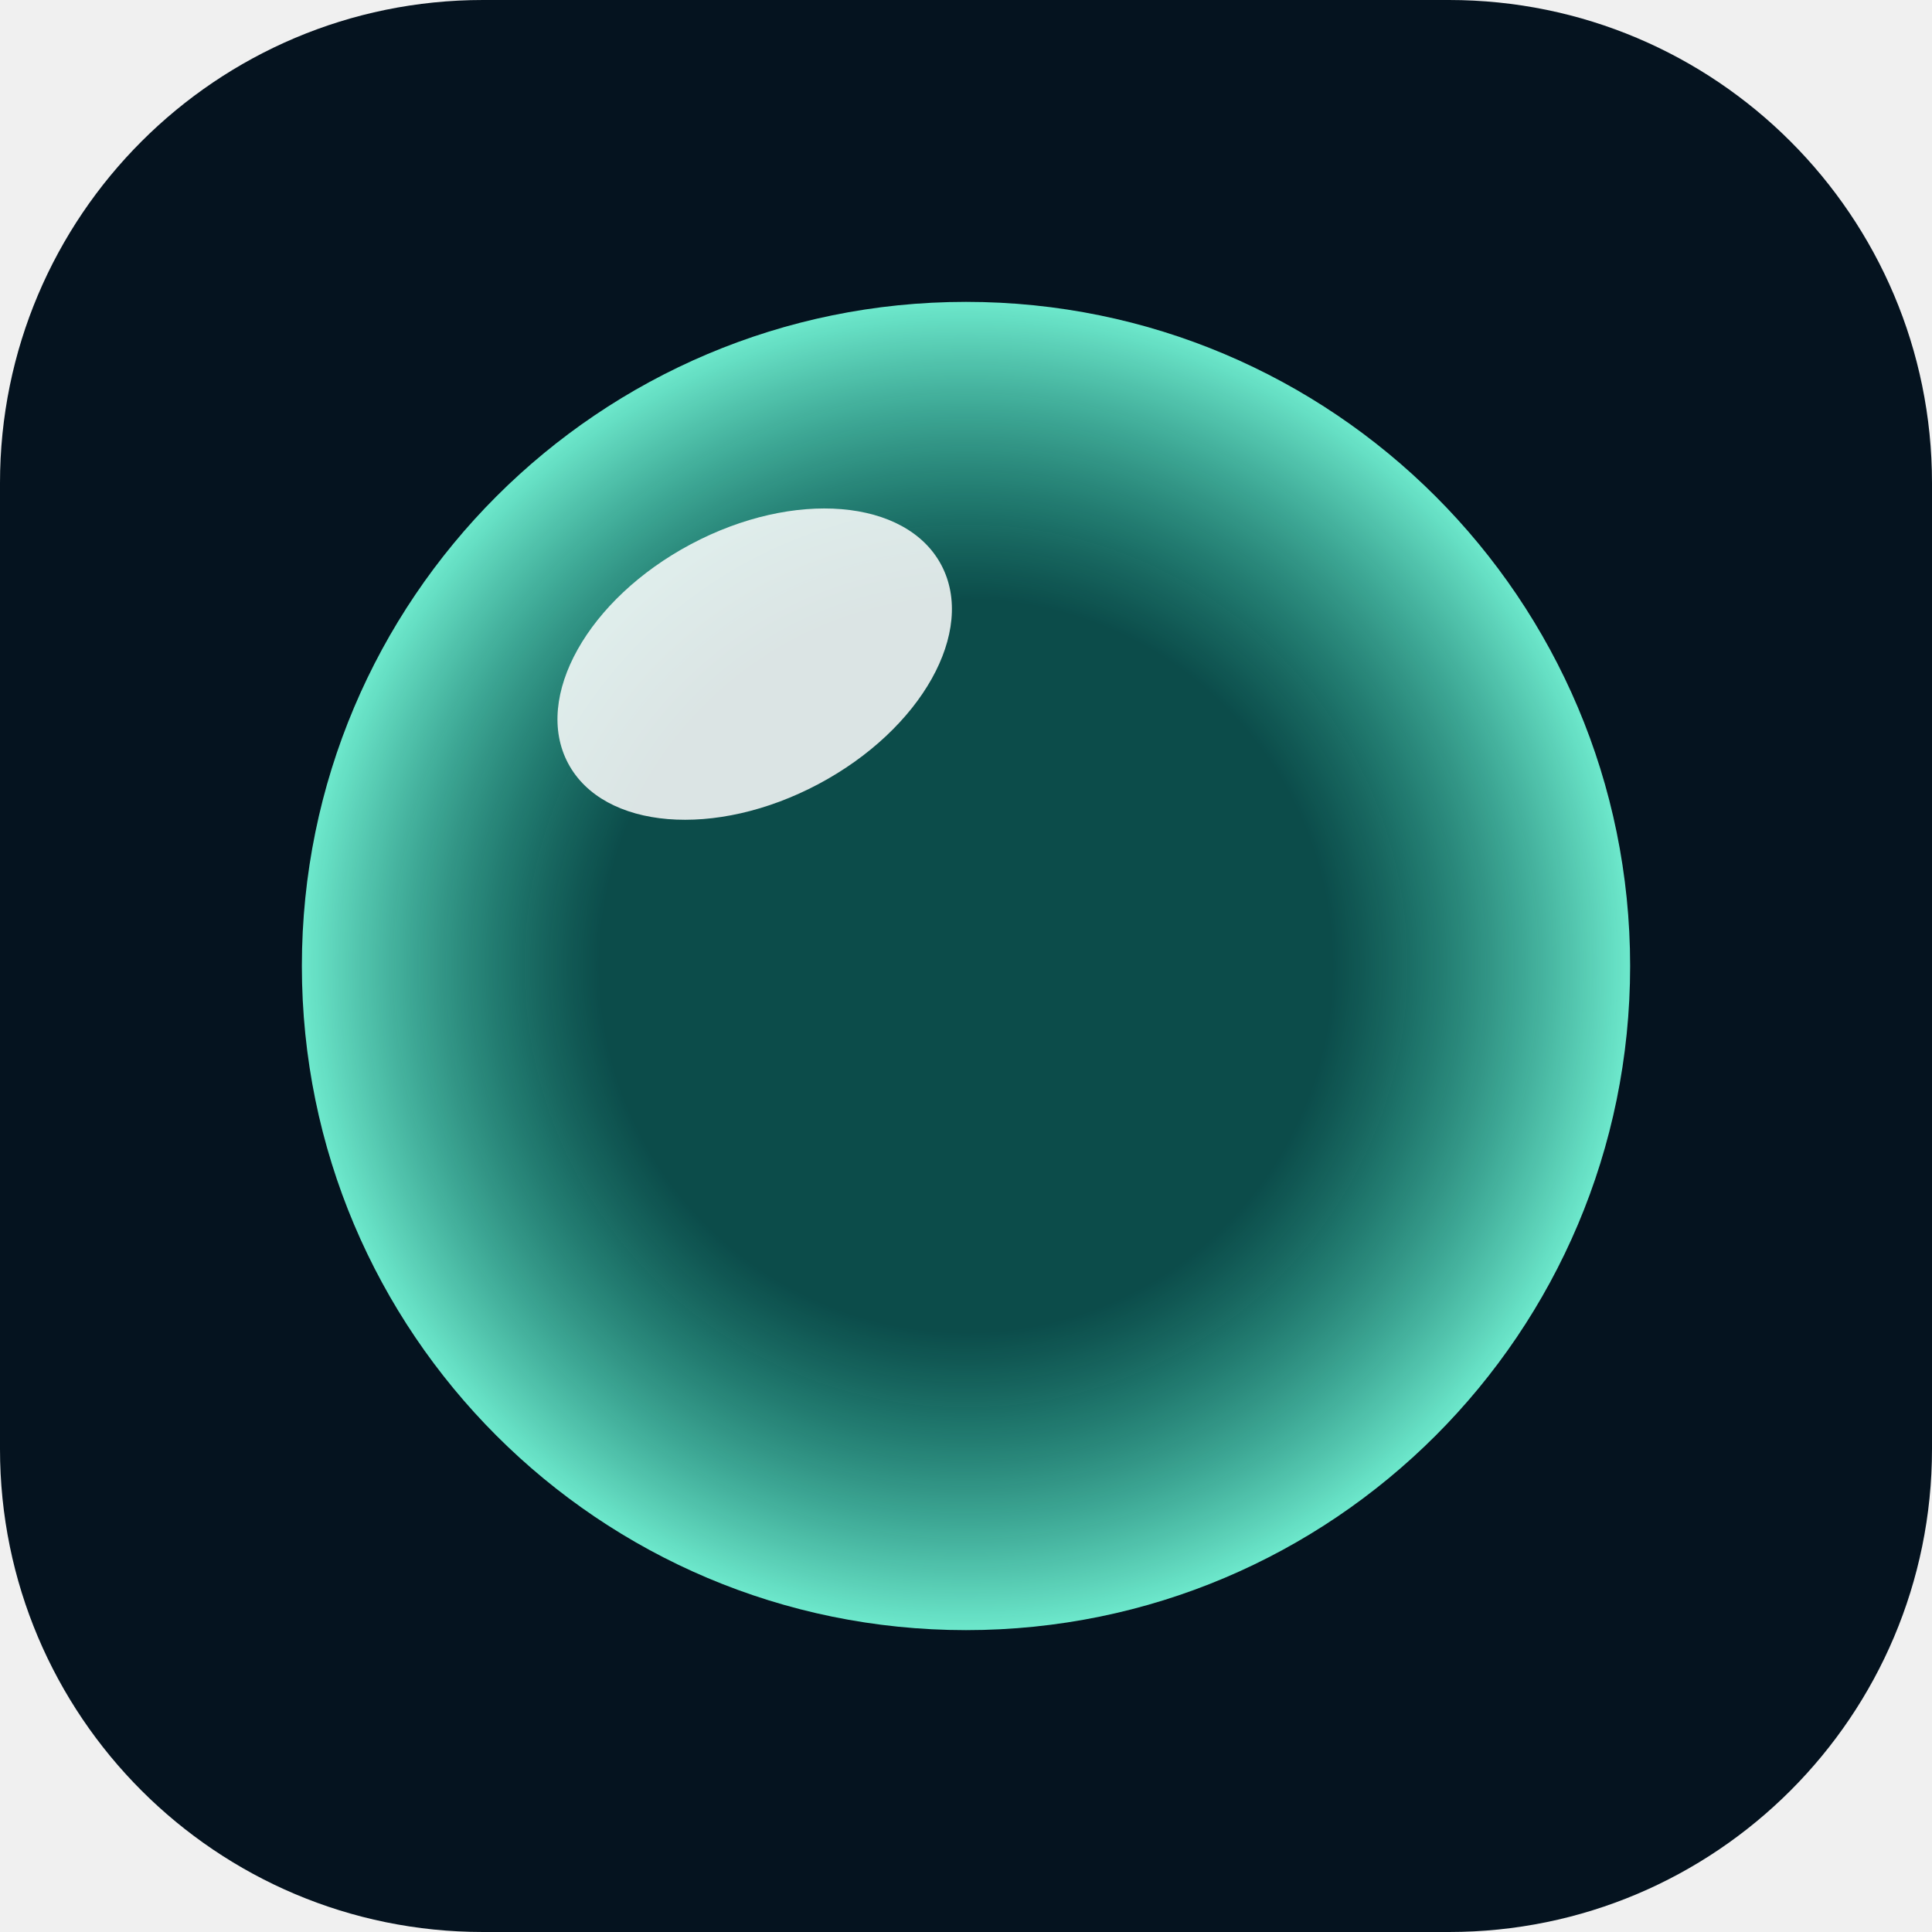
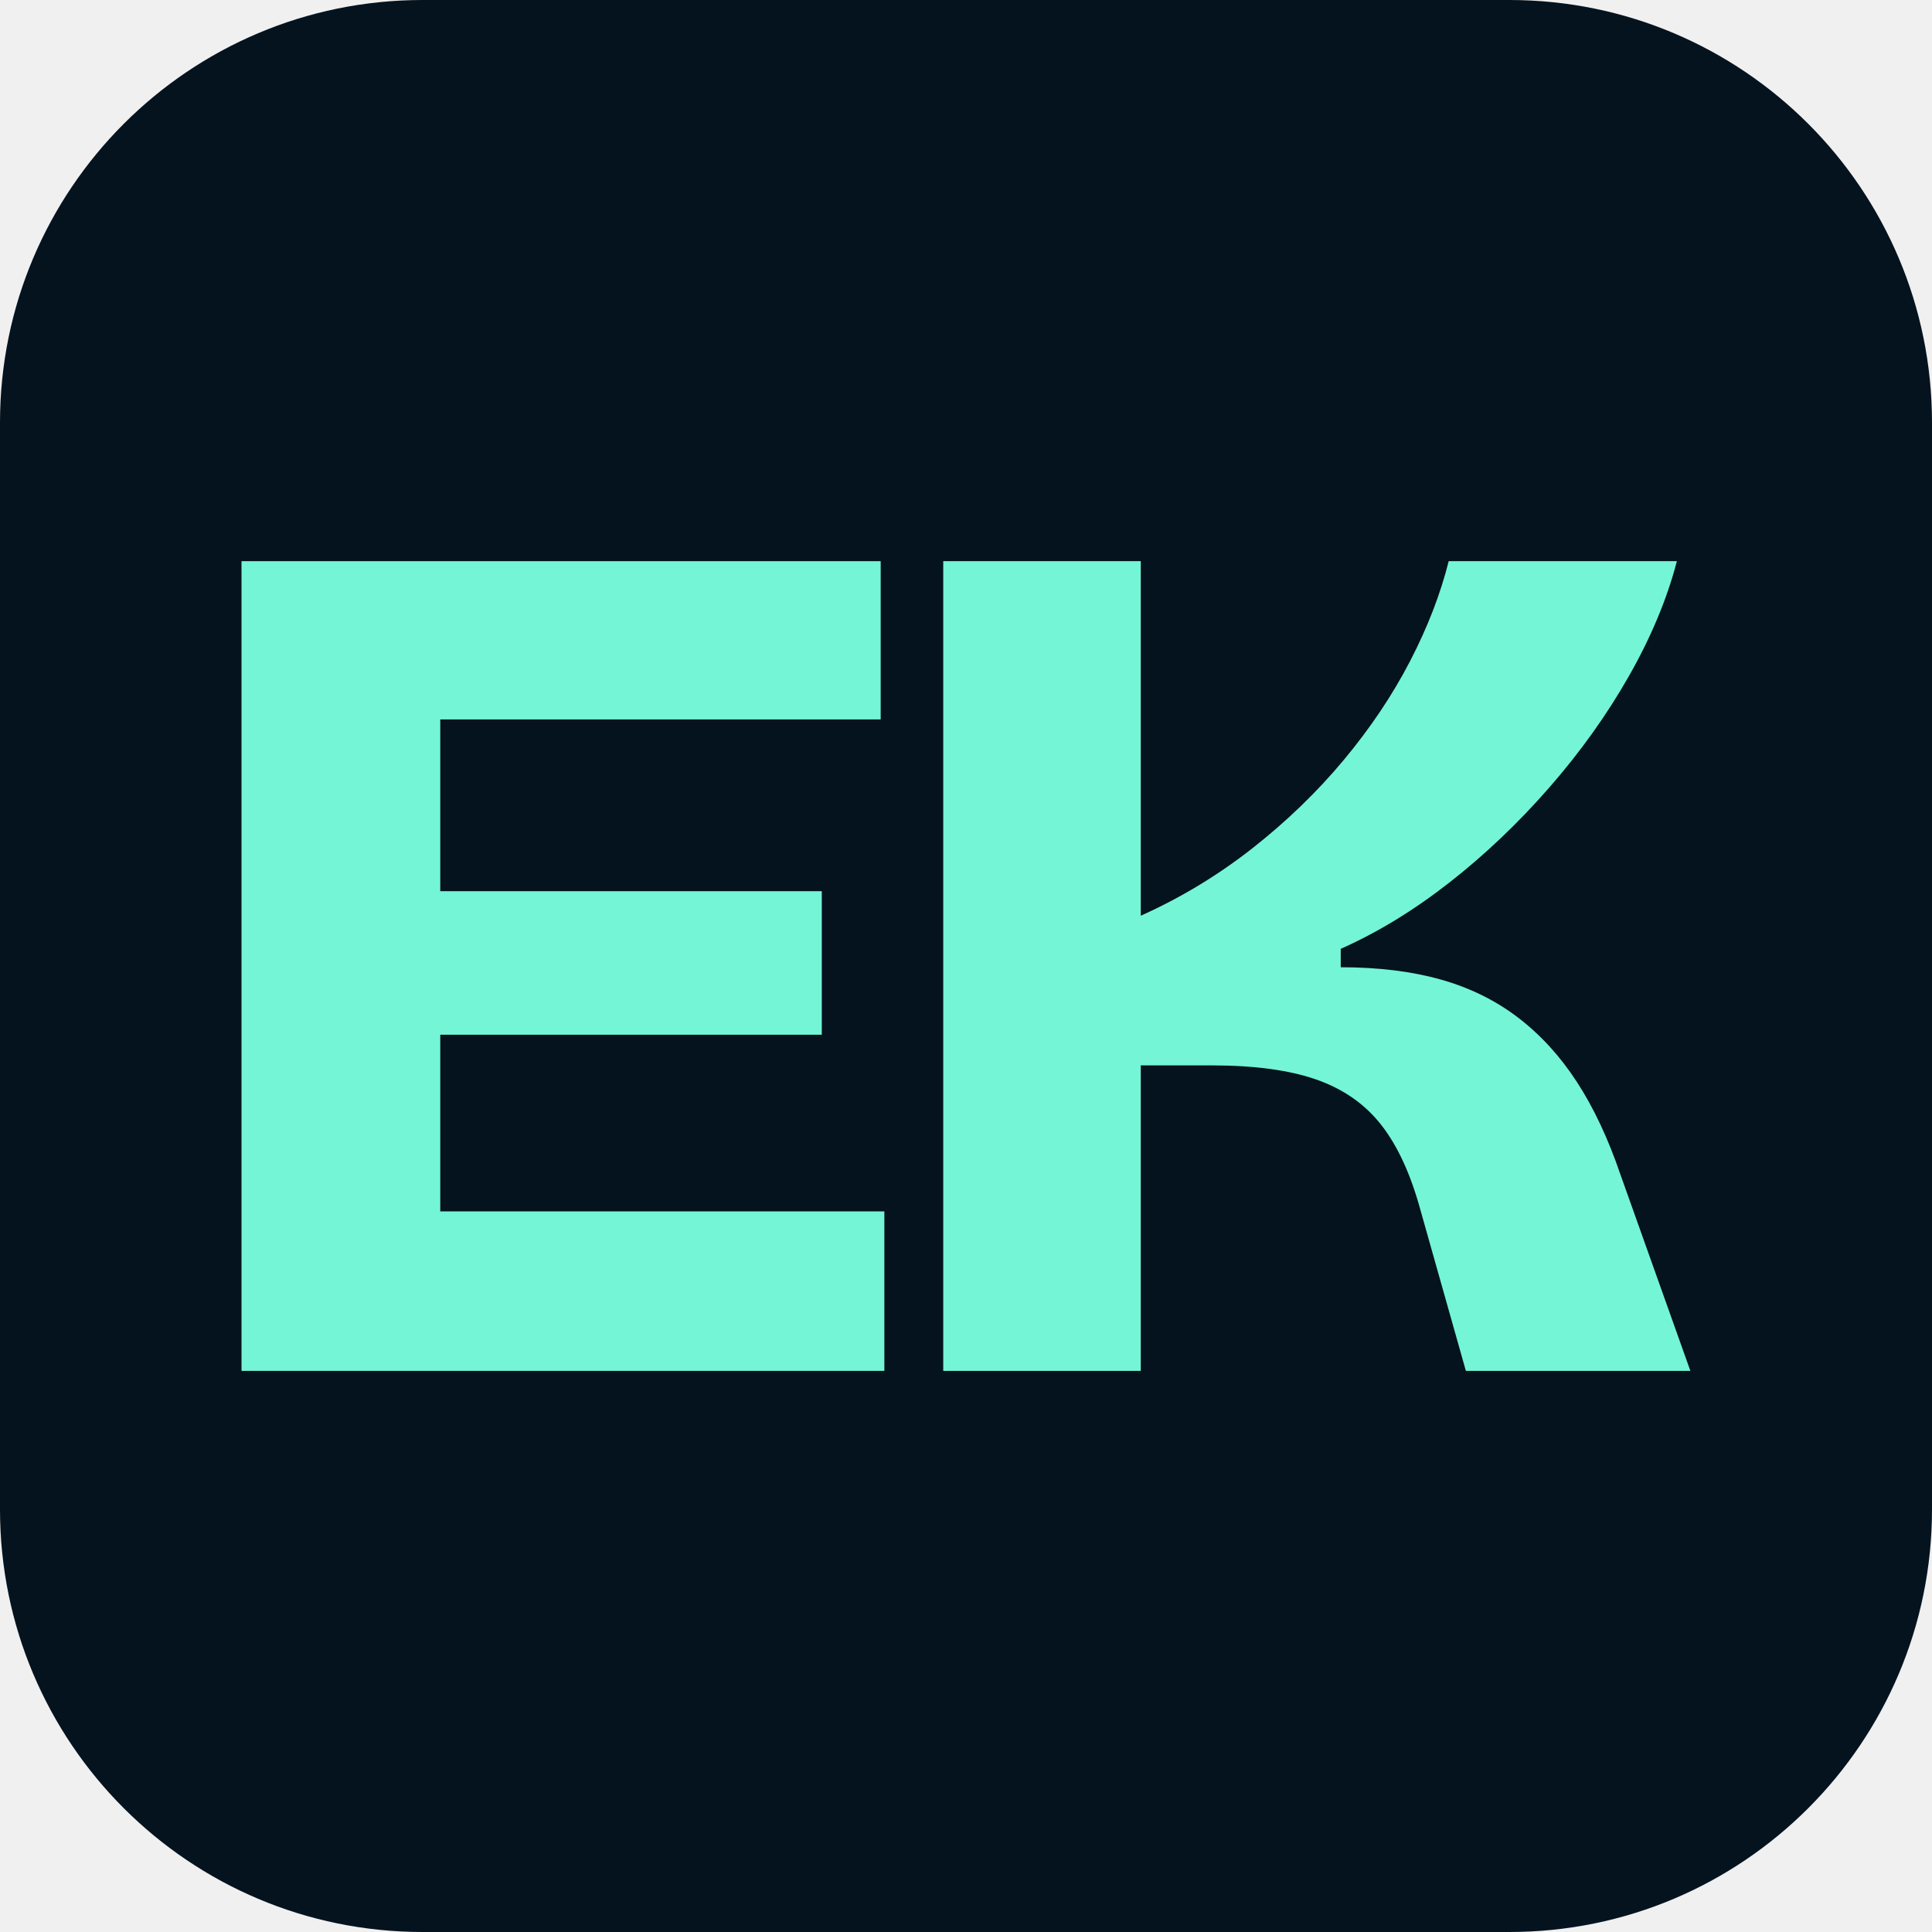
<svg xmlns="http://www.w3.org/2000/svg" viewBox="0 0 64 64" role="img" aria-label="Ediz Kesici">
-   <defs>
-     <radialGradient id="b" cx="50%" cy="50%" r="50%">
-       <stop offset="55%" stop-color="#19b79b" stop-opacity=".35" />
-       <stop offset="100%" stop-color="#74f5d6" stop-opacity=".95" />
-     </radialGradient>
-   </defs>
-   <rect width="64" height="64" rx="16" fill="#05131f" />
-   <circle cx="32" cy="32" r="22" fill="url(#b)" />
-   <ellipse cx="25" cy="22" rx="7" ry="4.5" fill="#fff" fill-opacity=".85" transform="rotate(-28 25 22)" />
+   <rect width="64" height="64" rx="14" fill="#05131f" />
+   <g fill="#74f5d6" transform="translate(5.196 45.412) scale(0.04064 -0.04064)">
+     <path transform="translate(0.0 0)" d="M69 0V660H231V0ZM186 0V130H593V0ZM186 274V391H542V274ZM186 531V660H590V531Z" />
+     <path transform="translate(572.0 0)" d="M69 0V660H230V371Q279 393 321.0 426.0Q363 459 395.5 498.0Q428 537 449.5 578.5Q471 620 481 660H667Q655 614 628.0 566.5Q601 519 563.0 475.5Q525 432 481.5 398.0Q438 364 393 344V329Q439 329 474.5 319.0Q510 309 537.5 288.0Q565 267 585.5 235.5Q606 204 621 160L678 0H495L458 131Q446 175 426.0 200.5Q406 226 373.0 237.5Q340 249 288 249H230V0Z" />
+   </g>
</svg>
